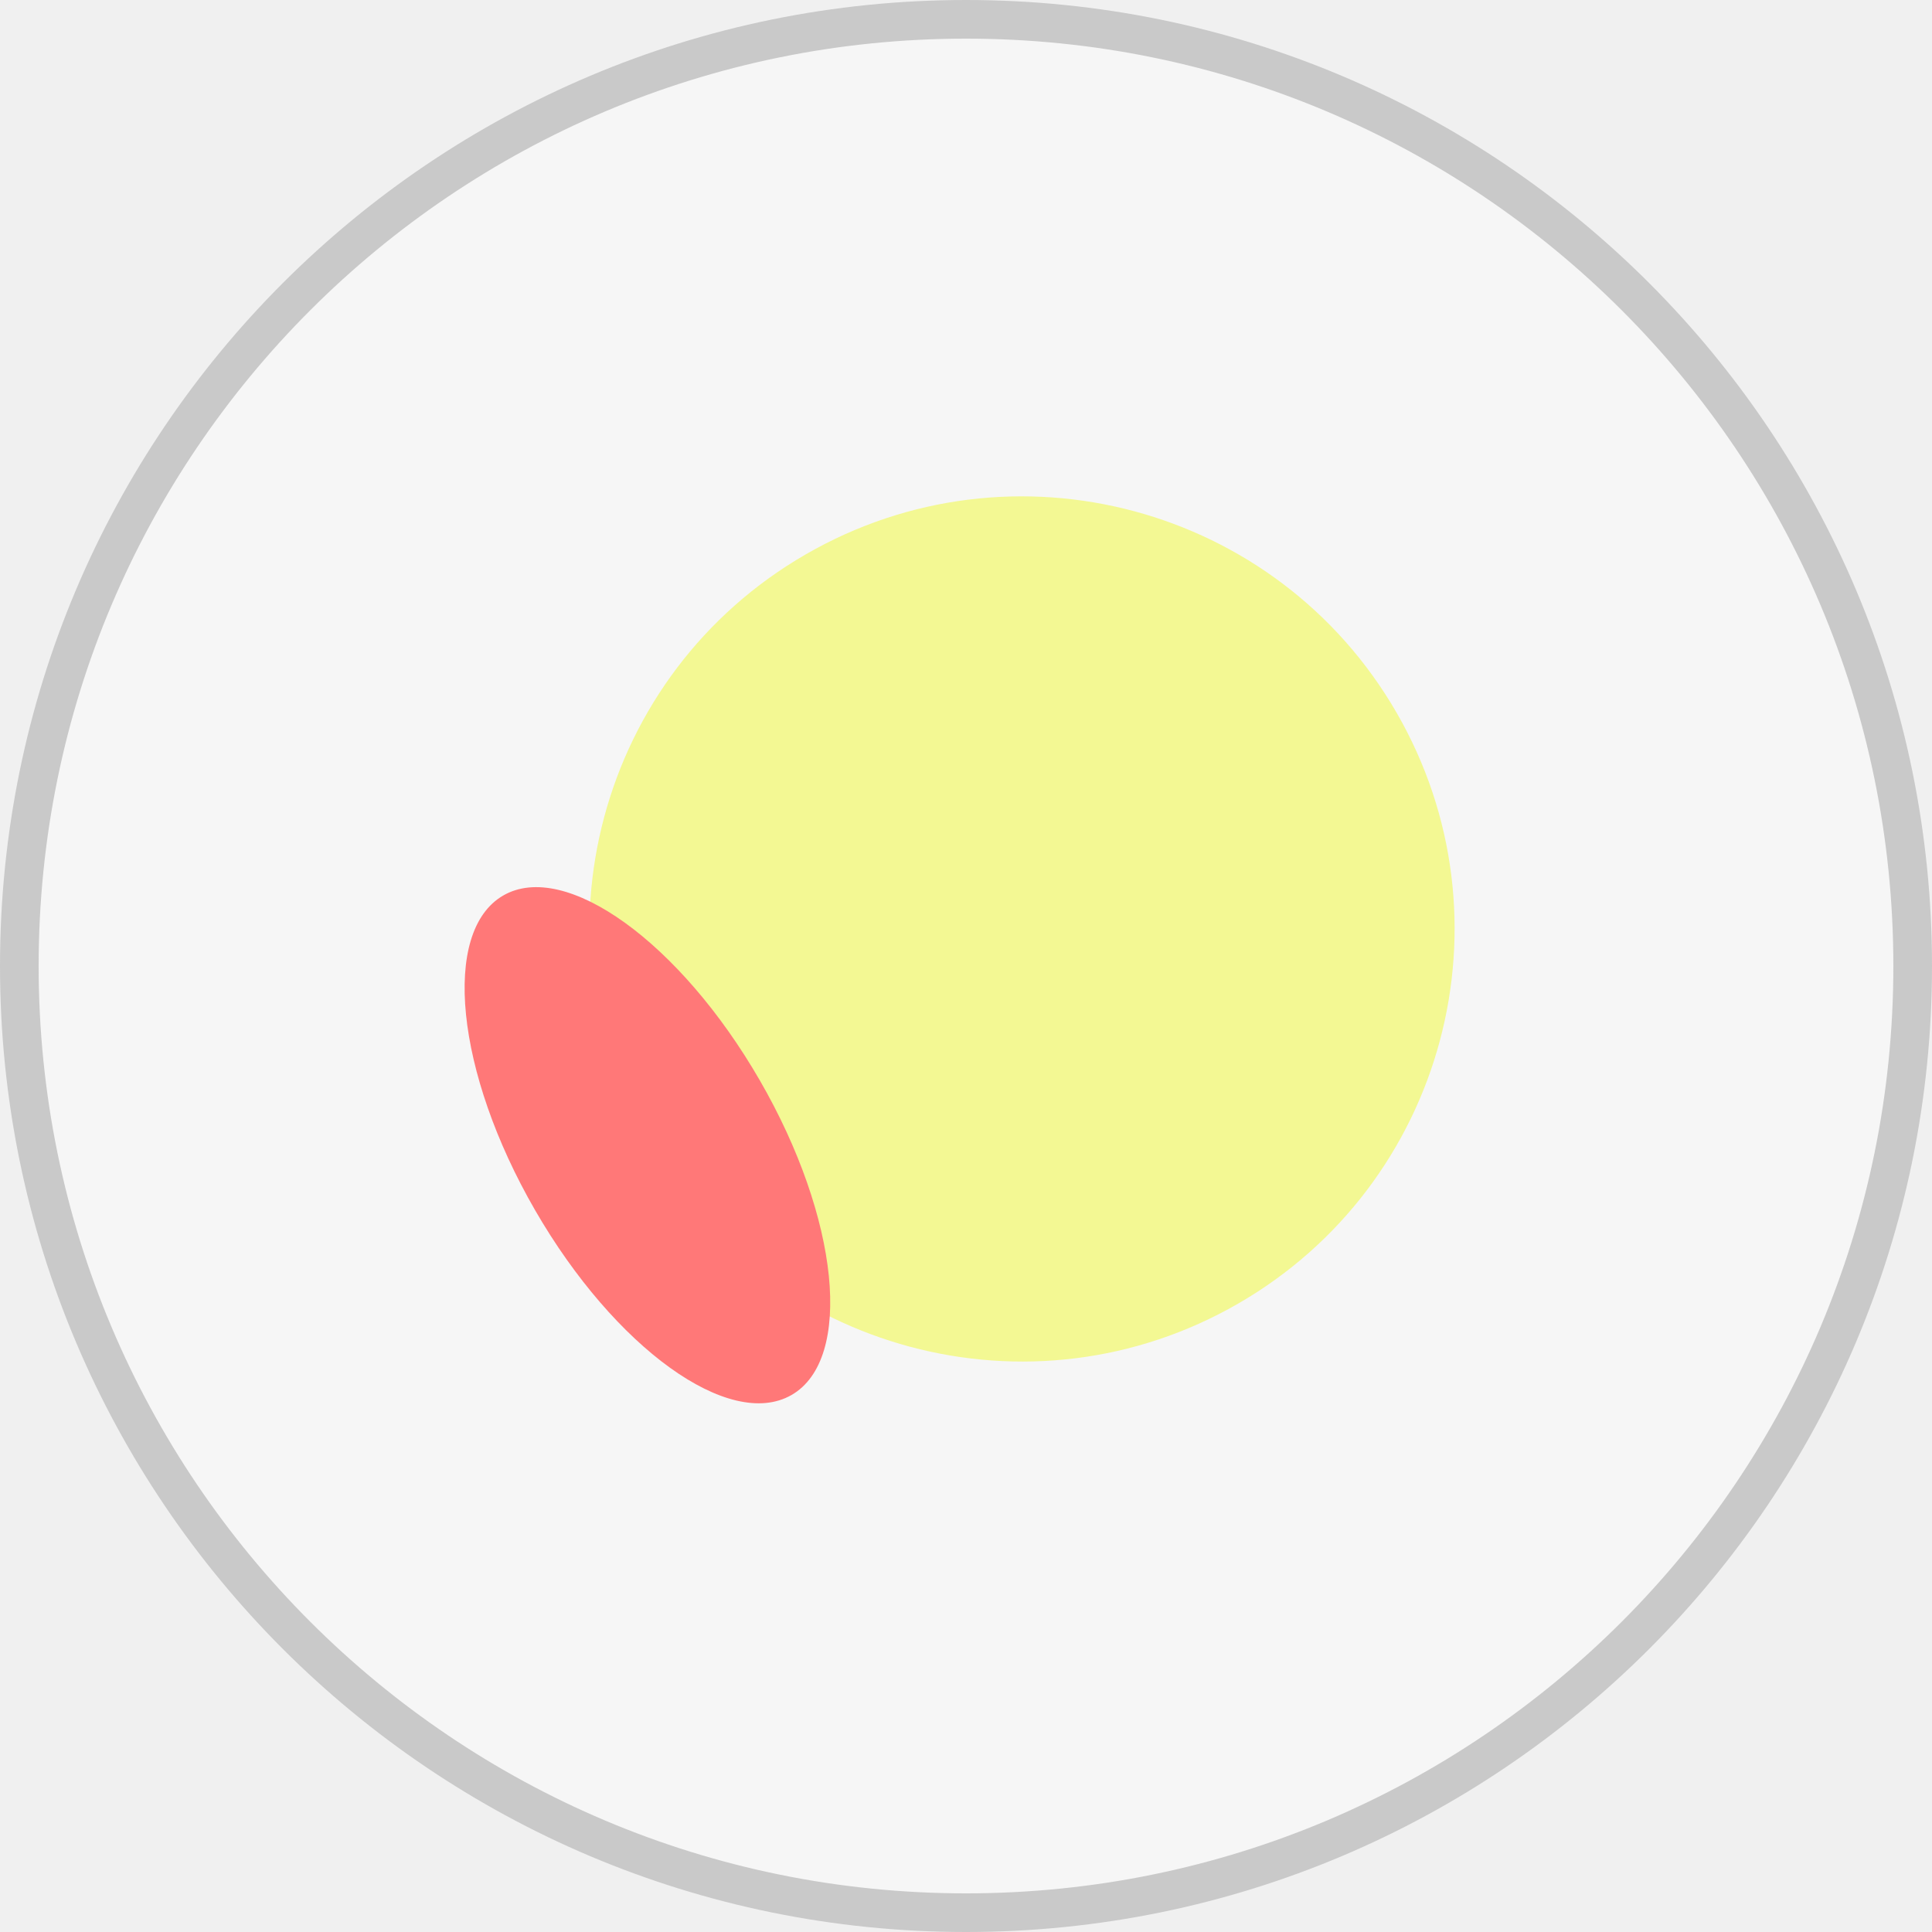
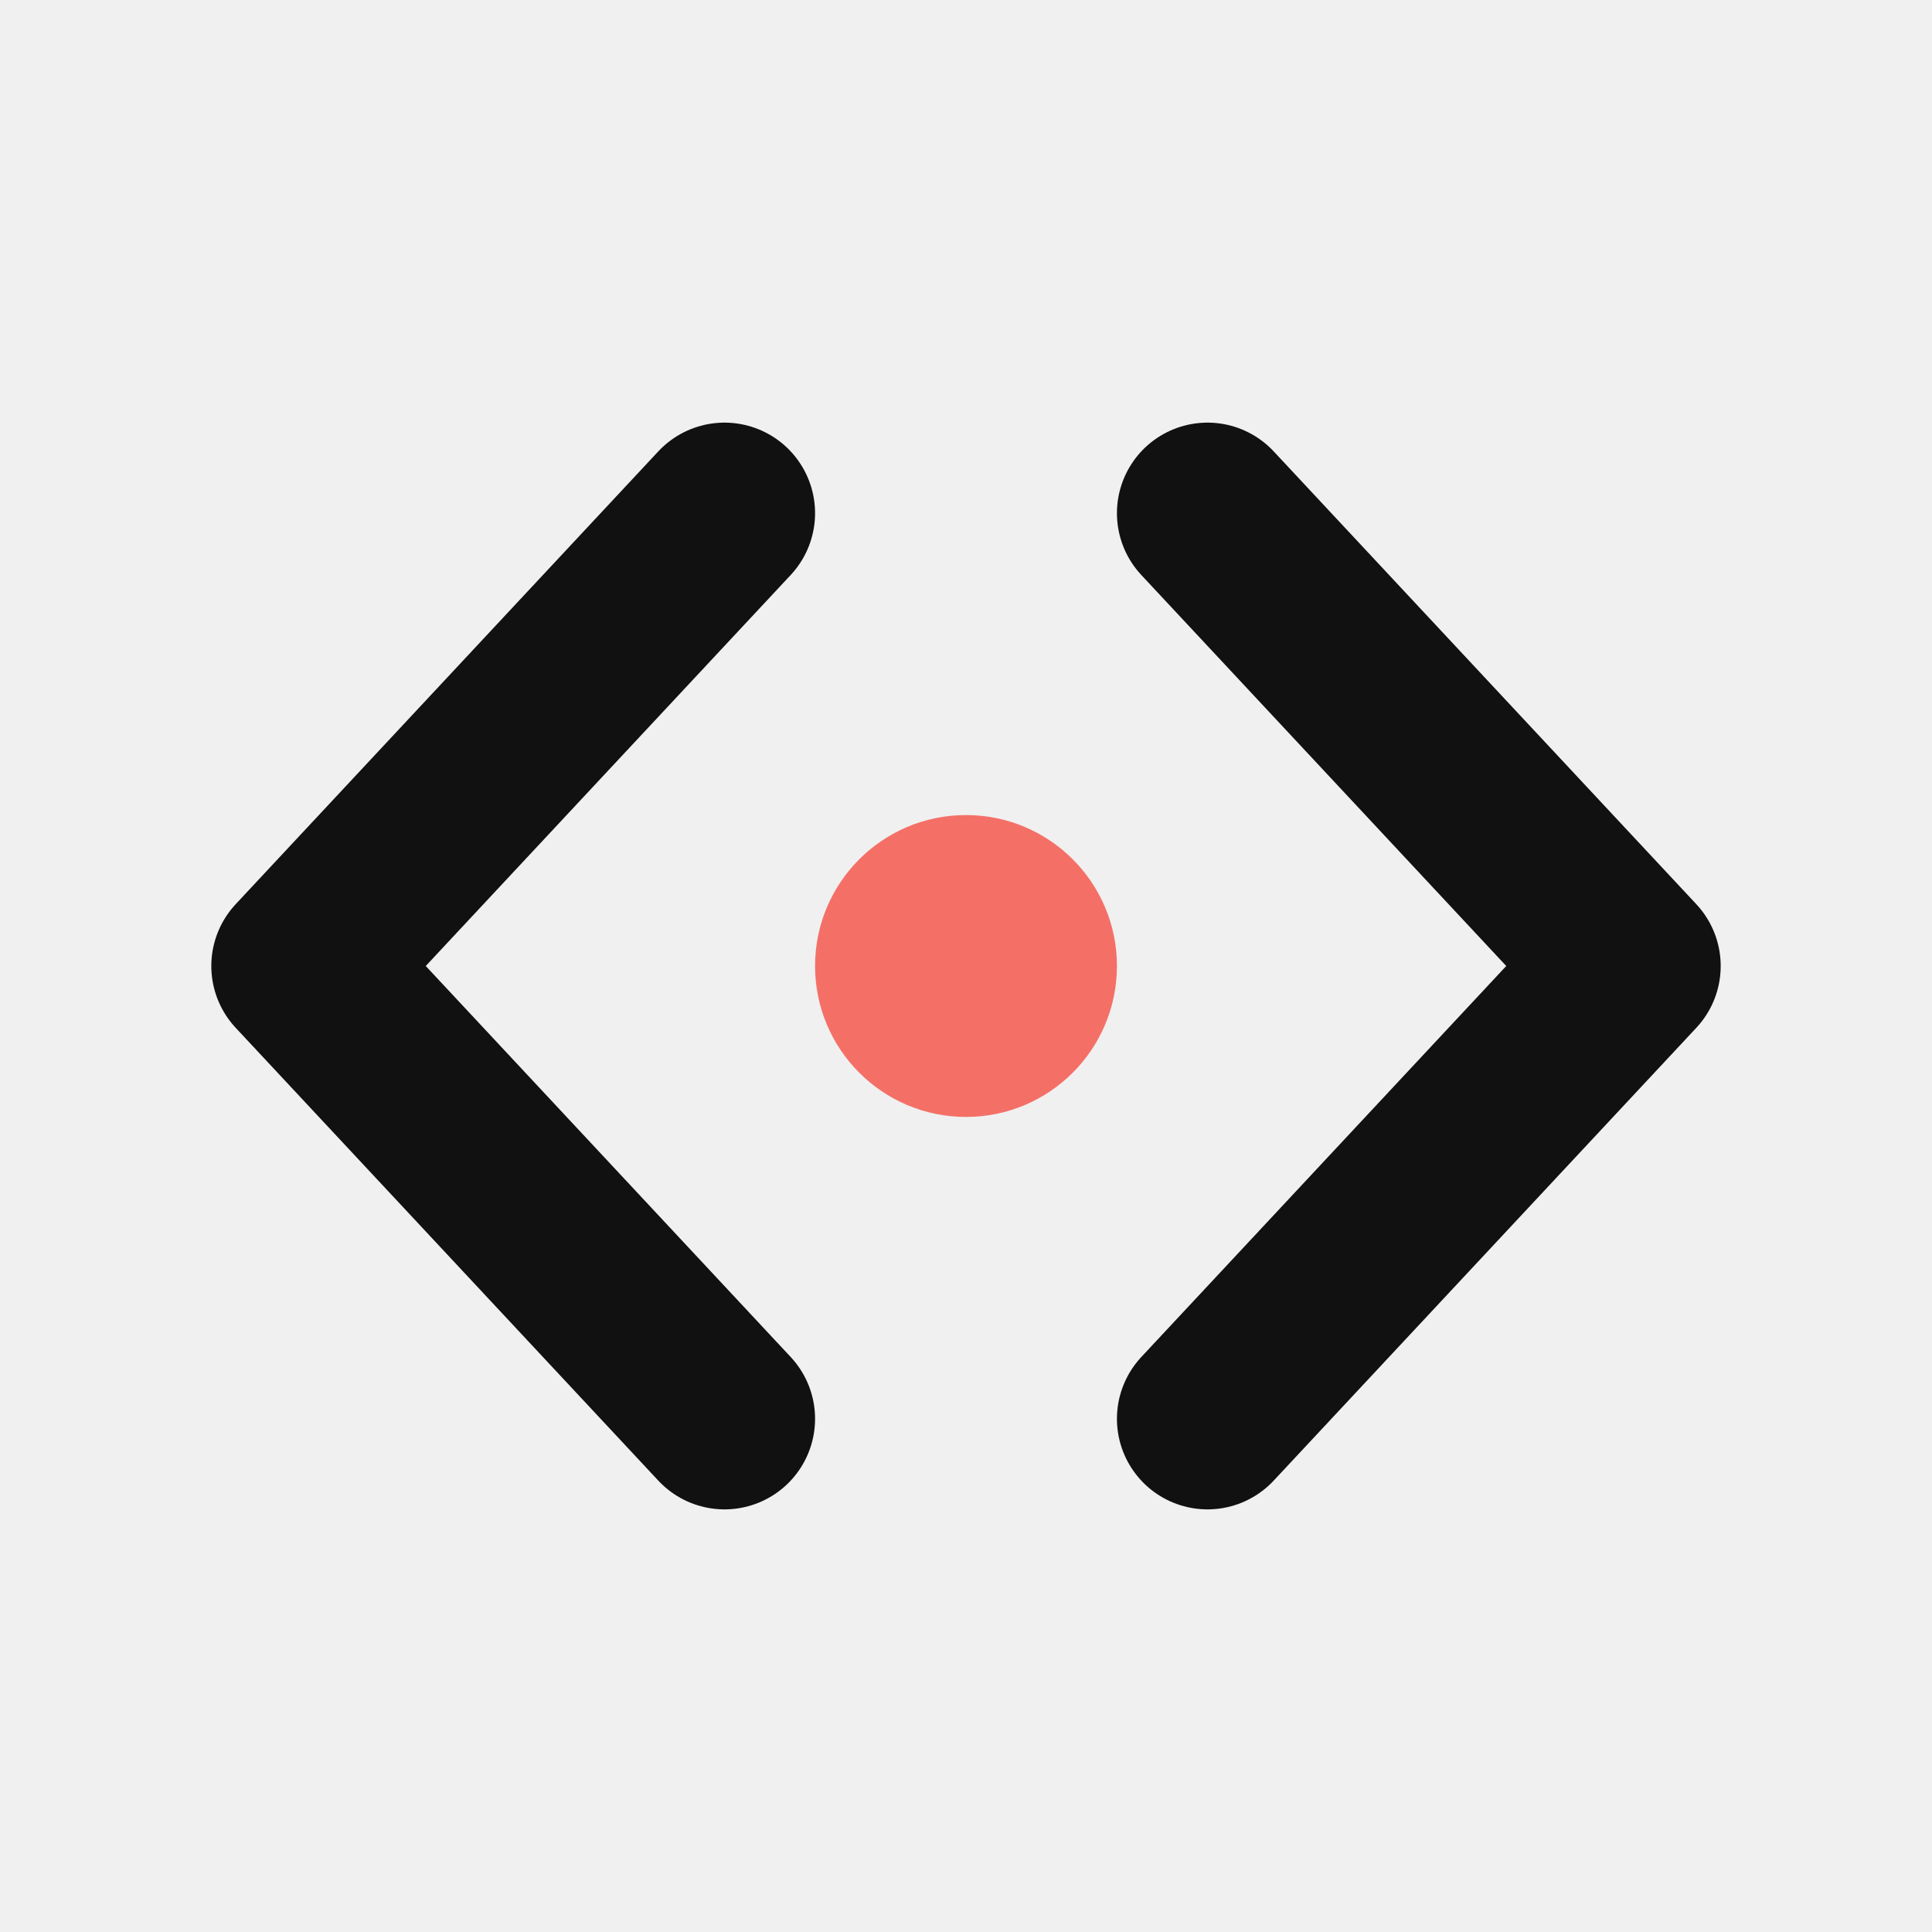
- <svg xmlns="http://www.w3.org/2000/svg" width="200" height="200" viewBox="0 0 200 200" fill="none">
-   <g clip-path="url(#clip0_4545_13)">
-     <circle cx="100" cy="100" r="98" transform="rotate(-90 100 100)" fill="#F6F6F6" stroke="#C9C9C9" stroke-width="4" />
-     <circle cx="105.798" cy="96.165" r="44.776" transform="rotate(-30 105.798 96.1653)" fill="#F3F893" />
-     <ellipse cx="67.021" cy="118.553" rx="13.433" ry="29.851" transform="rotate(-30 67.0212 118.553)" fill="#FF7878" />
-   </g>
-   <defs>
-     <clipPath id="clip0_4545_13">
-       <rect width="200" height="200" fill="white" />
-     </clipPath>
-   </defs>
+ <svg xmlns="http://www.w3.org/2000/svg" width="64" height="64" viewBox="0 0 64 64" fill="none">
+   <path d="M24 17L10 32L24 47" stroke="#111111" stroke-width="6" stroke-linecap="round" stroke-linejoin="round" />
+   <path d="M40 17L54 32L40 47" stroke="#111111" stroke-width="6" stroke-linecap="round" stroke-linejoin="round" />
+   <circle cx="32" cy="32" r="5" fill="#F47067" />
</svg>
